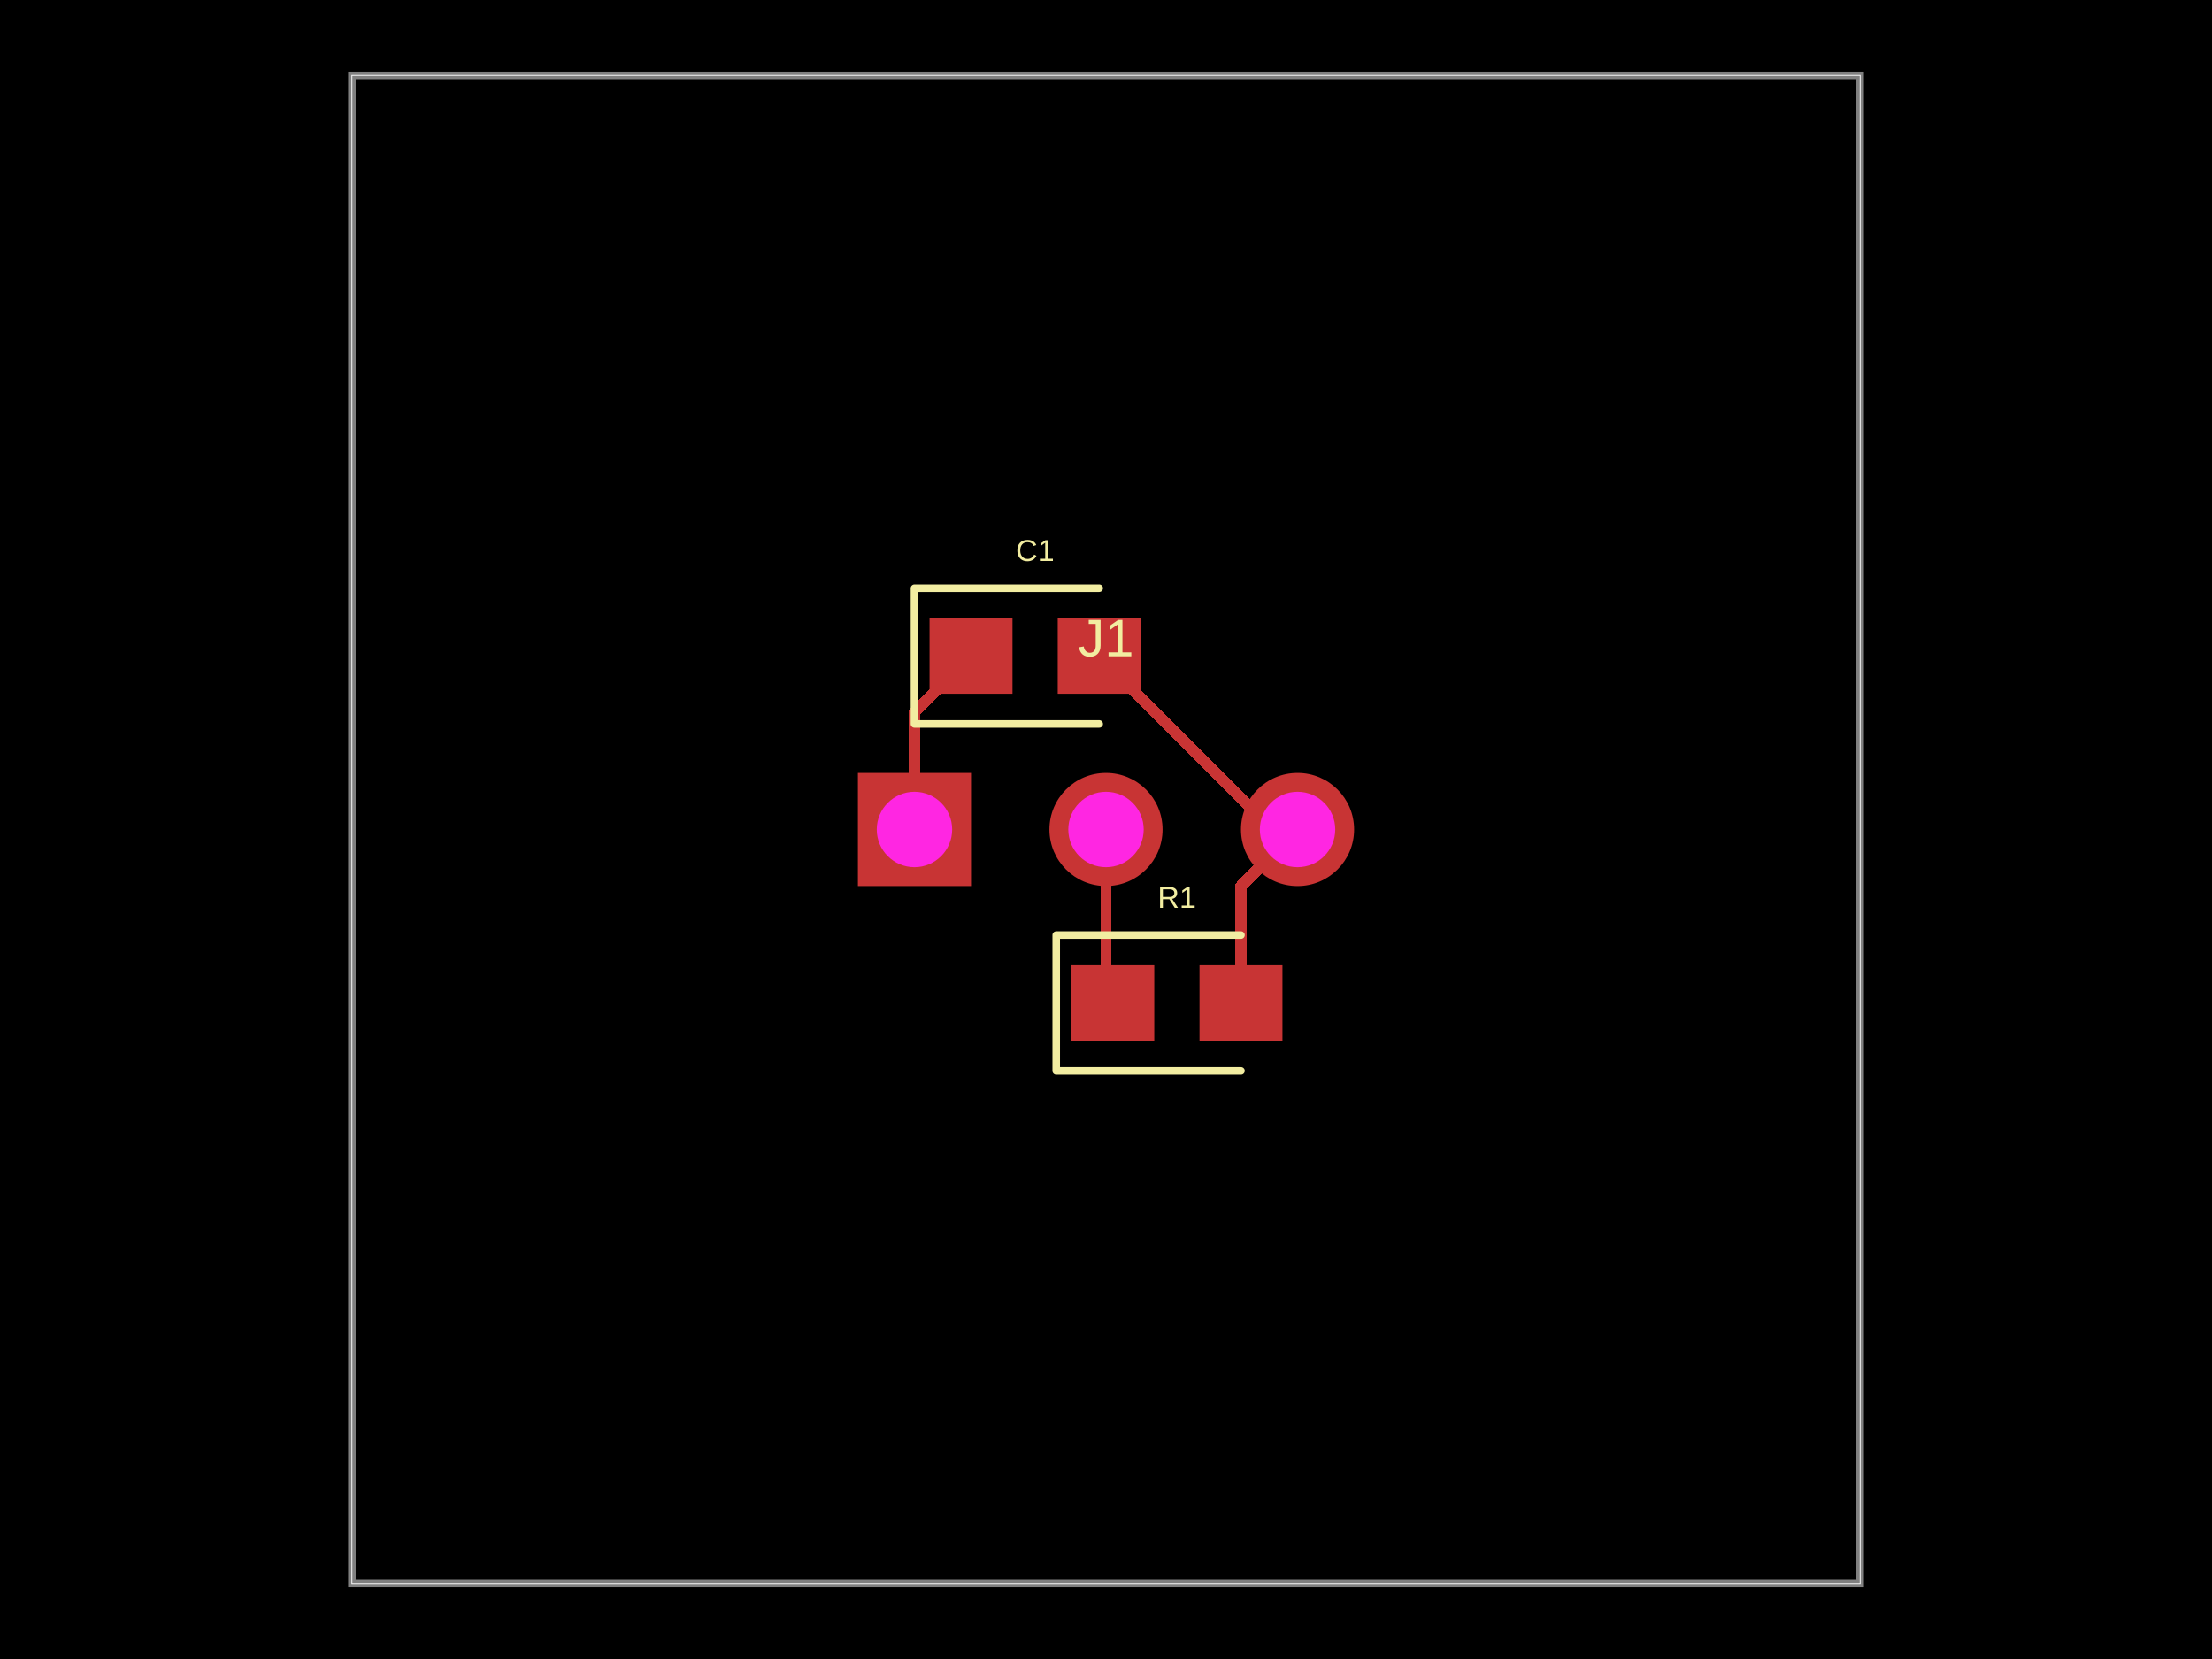
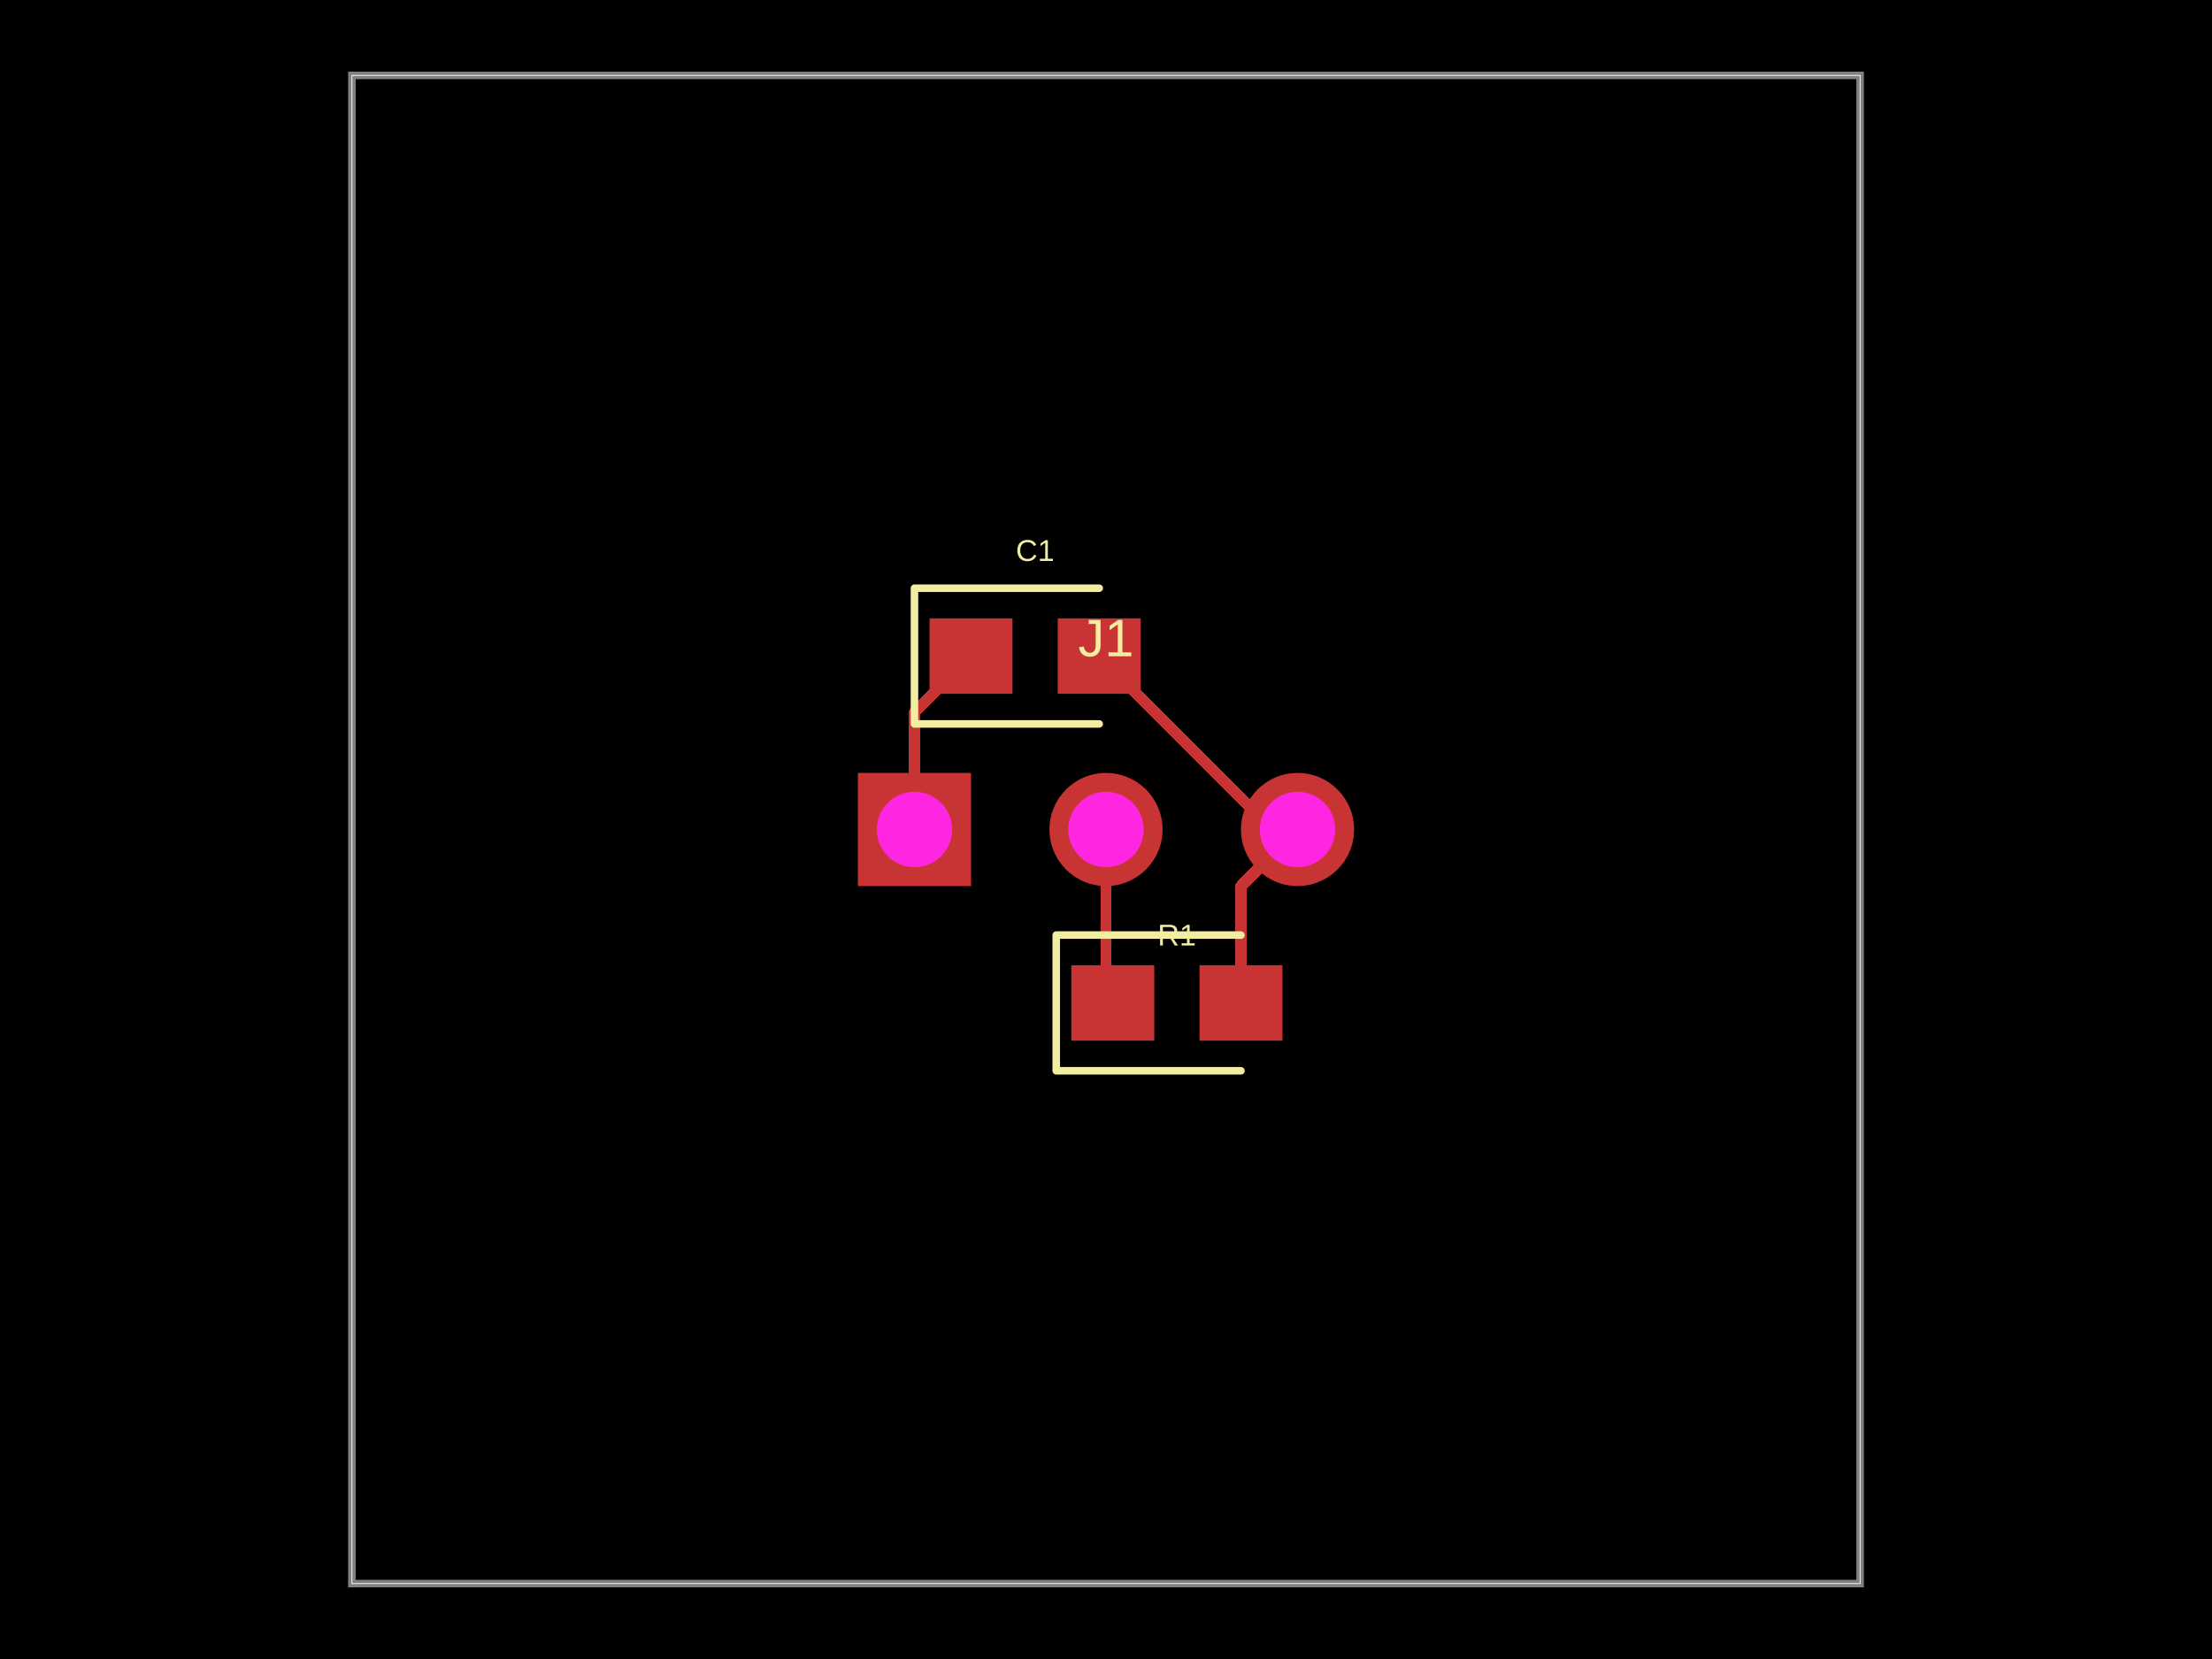
- <svg xmlns="http://www.w3.org/2000/svg" width="800" height="600" data-software-used-string="@tscircuit/core@0.0.668">
+ <svg xmlns="http://www.w3.org/2000/svg" width="800" height="600" data-software-used-string="@tscircuit/core@0.0.673">
  <style />
  <rect class="boundary" x="0" y="0" fill="#000" width="800" height="600" />
  <rect class="pcb-boundary" fill="none" stroke="#fff" stroke-width="0.3" x="127.273" y="27.273" width="545.455" height="545.455" />
  <path class="pcb-board" d="M 127.273 572.727 L 672.727 572.727 L 672.727 27.273 L 127.273 27.273 Z" fill="none" stroke="rgba(255, 255, 255, 0.5)" stroke-width="2.727" />
  <path class="pcb-trace" stroke="rgb(200, 52, 52)" fill="none" d="M 448.818 362.727 L 448.818 320.455" stroke-width="4.091" stroke-linecap="round" stroke-linejoin="round" shape-rendering="crispEdges" data-layer="top" />
  <path class="pcb-trace" stroke="rgb(200, 52, 52)" fill="none" d="M 448.818 320.455 L 469.273 300" stroke-width="4.091" stroke-linecap="round" stroke-linejoin="round" shape-rendering="crispEdges" data-layer="top" />
  <path class="pcb-trace" stroke="rgb(200, 52, 52)" fill="none" d="M 469.273 300 L 460.273 300" stroke-width="4.091" stroke-linecap="round" stroke-linejoin="round" shape-rendering="crispEdges" data-layer="top" />
  <path class="pcb-trace" stroke="rgb(200, 52, 52)" fill="none" d="M 460.273 300 L 397.545 237.273" stroke-width="4.091" stroke-linecap="round" stroke-linejoin="round" shape-rendering="crispEdges" data-layer="top" />
  <path class="pcb-trace" stroke="rgb(200, 52, 52)" fill="none" d="M 400 300 L 400 360.273" stroke-width="4.091" stroke-linecap="round" stroke-linejoin="round" shape-rendering="crispEdges" data-layer="top" />
  <path class="pcb-trace" stroke="rgb(200, 52, 52)" fill="none" d="M 400 360.273 L 402.455 362.727" stroke-width="4.091" stroke-linecap="round" stroke-linejoin="round" shape-rendering="crispEdges" data-layer="top" />
  <path class="pcb-trace" stroke="rgb(200, 52, 52)" fill="none" d="M 330.727 300 L 330.727 257.727" stroke-width="4.091" stroke-linecap="round" stroke-linejoin="round" shape-rendering="crispEdges" data-layer="top" />
  <path class="pcb-trace" stroke="rgb(200, 52, 52)" fill="none" d="M 330.727 257.727 L 351.182 237.273" stroke-width="4.091" stroke-linecap="round" stroke-linejoin="round" shape-rendering="crispEdges" data-layer="top" />
  <rect class="pcb-pad" fill="rgb(200, 52, 52)" x="387.455" y="349.091" width="30" height="27.273" data-layer="top" />
  <rect class="pcb-pad" fill="rgb(200, 52, 52)" x="433.818" y="349.091" width="30" height="27.273" data-layer="top" />
  <rect class="pcb-pad" fill="rgb(200, 52, 52)" x="336.182" y="223.636" width="30" height="27.273" data-layer="top" />
  <rect class="pcb-pad" fill="rgb(200, 52, 52)" x="382.545" y="223.636" width="30" height="27.273" data-layer="top" />
  <path class="pcb-silkscreen pcb-silkscreen-top" d="M 448.818 338.182 L 382 338.182 L 382 387.273 L 448.818 387.273" fill="none" stroke="#f2eda1" stroke-width="2.727" stroke-linecap="round" stroke-linejoin="round" data-pcb-component-id="pcb_component_1" data-pcb-silkscreen-path-id="pcb_silkscreen_path_0" />
  <path class="pcb-silkscreen pcb-silkscreen-top" d="M 397.545 212.727 L 330.727 212.727 L 330.727 261.818 L 397.545 261.818" fill="none" stroke="#f2eda1" stroke-width="2.727" stroke-linecap="round" stroke-linejoin="round" data-pcb-component-id="pcb_component_2" data-pcb-silkscreen-path-id="pcb_silkscreen_path_1" />
  <text x="0" y="0" dx="0" dy="0" fill="#f2eda1" font-family="Arial, sans-serif" font-size="19.091" text-anchor="middle" dominant-baseline="central" transform="matrix(1,0,0,1,400,230.7273)" class="pcb-silkscreen-text pcb-silkscreen-top" data-pcb-silkscreen-text-id="pcb_component_0" stroke="none">J1</text>
-   <text x="0" y="0" dx="0" dy="0" fill="#f2eda1" font-family="Arial, sans-serif" font-size="10.909" text-anchor="middle" dominant-baseline="central" transform="matrix(1,0,0,1,425.6364,324.5455)" class="pcb-silkscreen-text pcb-silkscreen-top" data-pcb-silkscreen-text-id="pcb_component_1" stroke="none">R1</text>
+   <text x="0" y="0" dx="0" dy="0" fill="#f2eda1" font-family="Arial, sans-serif" font-size="10.909" text-anchor="middle" dominant-baseline="central" transform="matrix(1,0,0,1,425.6364,338.1818)" class="pcb-silkscreen-text pcb-silkscreen-top" data-pcb-silkscreen-text-id="pcb_component_1" stroke="none">R1</text>
  <text x="0" y="0" dx="0" dy="0" fill="#f2eda1" font-family="Arial, sans-serif" font-size="10.909" text-anchor="middle" dominant-baseline="central" transform="matrix(1,0,0,1,374.3636,199.0909)" class="pcb-silkscreen-text pcb-silkscreen-top" data-pcb-silkscreen-text-id="pcb_component_2" stroke="none">C1</text>
  <g>
    <rect class="pcb-hole-outer-pad" fill="rgb(200, 52, 52)" x="310.273" y="279.545" width="40.909" height="40.909" />
    <circle class="pcb-hole-inner" fill="#FF26E2" cx="330.727" cy="300" r="13.636" />
  </g>
  <g>
    <circle class="pcb-hole-outer" fill="rgb(200, 52, 52)" cx="400" cy="300" r="20.455" />
    <circle class="pcb-hole-inner" fill="#FF26E2" cx="400" cy="300" r="13.636" />
  </g>
  <g>
    <circle class="pcb-hole-outer" fill="rgb(200, 52, 52)" cx="469.273" cy="300" r="20.455" />
    <circle class="pcb-hole-inner" fill="#FF26E2" cx="469.273" cy="300" r="13.636" />
  </g>
</svg>
